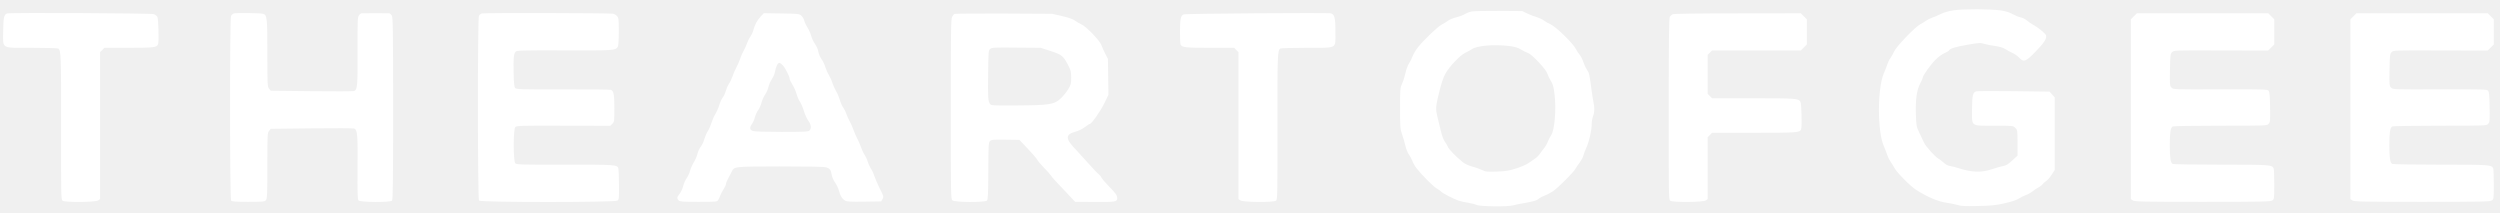
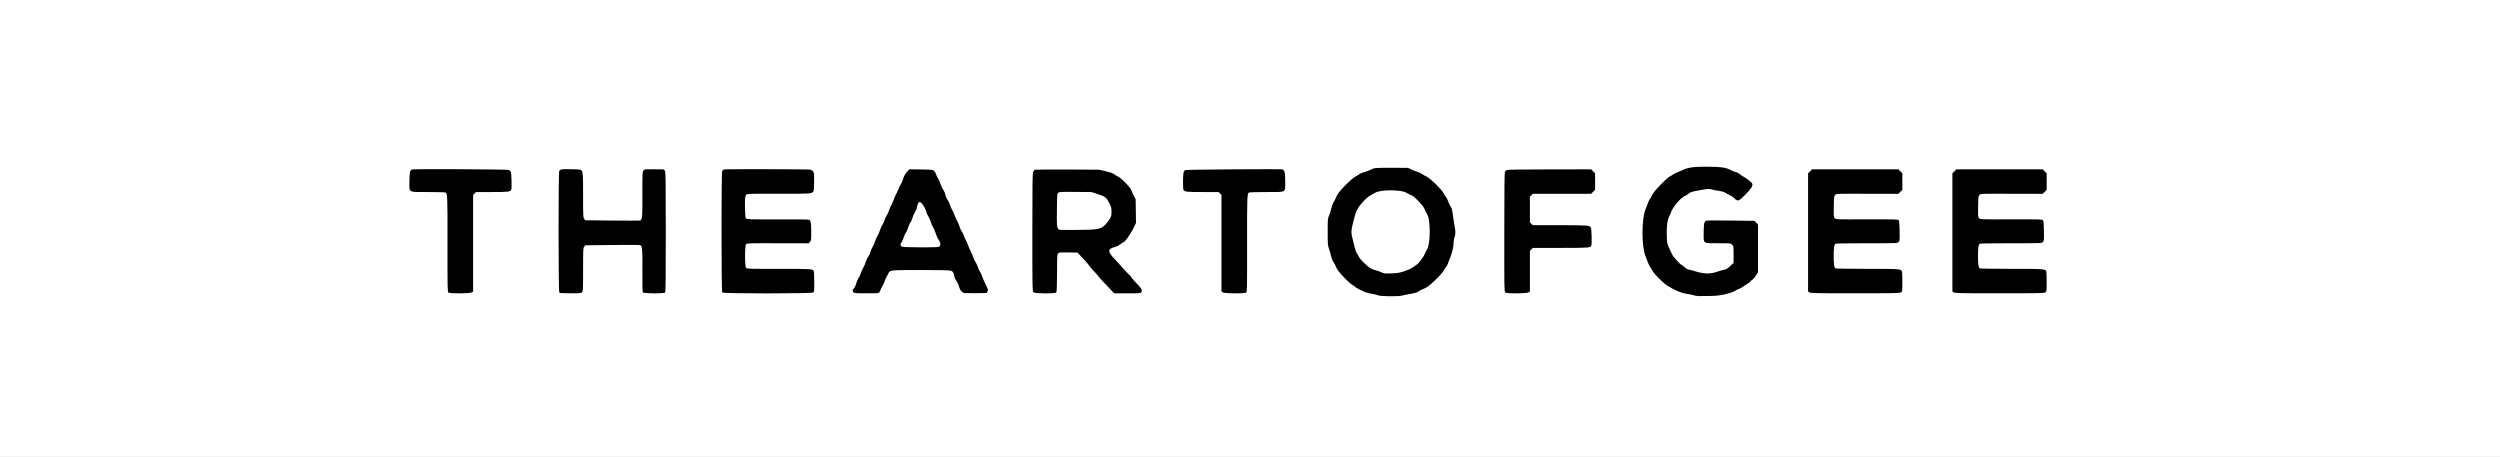
- <svg xmlns="http://www.w3.org/2000/svg" viewBox="36 36 2824 240" width="2824" height="240" role="img" aria-label="THEARTOFGEE">
-   <g transform="translate(0,312) scale(0.1,-0.1)" fill="#ffffff" stroke="none">
+ <svg xmlns="http://www.w3.org/2000/svg" viewBox="-664 -240 4296 784" width="4296" height="784" role="img" aria-label="THEARTOFGEE">
+   <rect x="-664" y="-240" width="4296" height="784" fill="#ffffff" />
+   <g transform="translate(0,312) scale(0.1,-0.1)" fill="#000000" stroke="none">
    <path d="M22433 2644 c-60 -8 -113 -24 -150 -42 -32 -16 -76 -35 -98 -42 -22 -7 -53 -23 -70 -35 -16 -13 -46 -30 -65 -40 -54 -27 -268 -249 -292 -303 -12 -26 -31 -60 -43 -77 -13 -16 -28 -48 -35 -70 -7 -22 -25 -69 -41 -105 -72 -169 -73 -649 -1 -816 16 -38 35 -87 42 -109 7 -22 23 -53 35 -70 12 -16 31 -48 43 -70 26 -51 184 -211 247 -250 134 -84 248 -132 342 -145 45 -6 102 -18 127 -26 35 -12 82 -14 228 -11 154 3 202 8 303 31 75 17 134 36 158 52 22 14 58 32 80 40 23 8 58 27 77 43 19 15 49 35 67 44 17 9 38 25 45 35 7 10 26 27 41 37 16 10 44 42 63 72 l34 53 0 410 0 410 -29 32 -29 33 -404 5 c-222 3 -413 2 -425 -2 -38 -12 -45 -43 -47 -199 -1 -204 -21 -189 251 -189 214 0 214 0 238 -25 24 -23 25 -29 25 -168 l0 -145 -60 -55 c-45 -42 -69 -57 -101 -62 -23 -4 -80 -20 -127 -36 -120 -41 -226 -37 -377 11 -33 11 -77 22 -98 25 -24 4 -51 18 -70 37 -18 16 -44 36 -58 44 -37 19 -148 142 -166 184 -8 19 -31 68 -51 108 -34 71 -36 79 -40 207 -6 169 10 280 49 353 16 30 29 60 29 66 0 23 92 151 145 203 30 30 75 62 99 72 24 11 47 24 51 30 14 24 69 41 208 65 136 24 150 24 194 10 26 -8 82 -19 123 -24 48 -7 86 -18 110 -33 19 -13 56 -33 81 -44 25 -11 59 -35 76 -53 53 -57 75 -49 189 69 98 101 128 149 115 184 -8 21 -90 88 -146 118 -22 12 -54 34 -71 49 -18 15 -49 31 -70 34 -22 4 -62 21 -91 37 -35 20 -77 33 -130 41 -123 17 -424 18 -530 2z" />
    <path d="M16982 2630 c-24 -5 -59 -19 -78 -31 -19 -11 -62 -27 -95 -35 -33 -8 -75 -25 -92 -38 -18 -13 -50 -33 -72 -44 -48 -25 -214 -185 -273 -263 -23 -30 -48 -74 -56 -96 -8 -23 -26 -58 -40 -80 -14 -21 -32 -69 -40 -108 -8 -38 -25 -92 -38 -120 -22 -48 -23 -61 -23 -280 0 -212 2 -235 22 -290 12 -33 29 -91 38 -129 8 -39 27 -85 41 -103 13 -18 31 -51 39 -73 8 -22 29 -59 47 -82 64 -81 194 -210 229 -228 19 -10 41 -26 49 -35 14 -17 131 -78 195 -101 22 -8 70 -19 108 -24 37 -6 81 -17 97 -25 35 -18 353 -22 410 -5 19 6 87 20 150 30 81 15 120 26 136 41 12 11 44 29 72 39 28 11 72 34 98 52 59 42 231 214 250 251 9 16 30 48 49 72 18 25 36 58 40 75 4 17 19 59 35 93 32 71 60 197 60 268 0 27 7 66 15 86 17 40 19 100 5 158 -5 22 -16 94 -25 160 -21 160 -23 169 -49 208 -13 19 -31 58 -41 88 -10 30 -28 65 -40 79 -13 14 -32 43 -43 65 -34 67 -228 256 -290 282 -20 8 -52 26 -70 40 -19 14 -55 31 -80 38 -26 7 -74 26 -107 41 l-60 29 -265 2 c-146 1 -284 -2 -308 -7z m428 -390 c63 -8 97 -18 130 -39 25 -15 61 -33 79 -39 48 -17 205 -184 220 -234 7 -21 25 -59 40 -83 22 -35 31 -65 41 -150 21 -172 1 -407 -39 -464 -11 -15 -27 -47 -37 -72 -9 -24 -27 -55 -39 -69 -12 -14 -34 -43 -48 -64 -14 -21 -41 -48 -61 -60 -19 -12 -49 -33 -68 -47 -18 -14 -78 -41 -133 -59 -86 -28 -118 -34 -226 -38 -113 -4 -129 -2 -166 17 -23 11 -72 29 -111 39 -44 12 -85 31 -112 53 -73 59 -158 146 -165 171 -5 12 -19 38 -33 56 -16 21 -33 68 -48 130 -12 53 -30 126 -39 161 -18 69 -16 111 9 216 37 156 56 214 87 269 46 80 161 200 218 228 25 11 59 31 76 42 59 41 252 57 425 36z" />
    <path d="M440 2608 c-35 -13 -42 -46 -44 -199 -2 -207 -32 -189 323 -189 157 0 291 -4 298 -8 32 -20 34 -66 33 -886 -1 -772 0 -821 16 -833 28 -21 372 -18 402 3 l22 15 0 830 0 830 25 24 24 25 275 0 c280 0 317 4 331 39 12 28 5 291 -8 312 -6 10 -23 23 -37 29 -29 11 -1629 19 -1660 8z" />
    <path d="M3000 2608 c-10 -4 -24 -16 -30 -27 -16 -30 -15 -2068 1 -2087 9 -11 49 -14 194 -14 164 0 184 2 198 18 15 17 17 58 17 389 0 350 1 372 19 394 l19 24 464 5 c254 3 471 2 480 -2 35 -16 40 -67 37 -437 -2 -284 0 -363 10 -375 19 -22 362 -24 380 -2 9 11 12 271 12 1042 -1 908 -2 1030 -16 1050 -9 13 -22 24 -30 24 -8 1 -78 1 -155 1 -77 0 -147 0 -155 -1 -8 0 -22 -11 -31 -25 -15 -22 -16 -67 -15 -401 2 -386 -2 -436 -37 -452 -9 -4 -226 -5 -480 -2 l-464 5 -19 24 c-18 22 -19 44 -19 403 0 409 -3 432 -53 443 -36 8 -307 11 -327 3z" />
    <path d="M5800 2608 c-10 -4 -24 -16 -30 -27 -16 -30 -15 -2068 1 -2087 17 -21 1536 -21 1564 0 17 12 19 28 17 180 0 92 -4 175 -7 185 -12 40 -36 42 -603 41 -489 -1 -546 0 -561 15 -24 24 -24 386 0 410 15 15 70 17 544 15 l528 -1 23 22 c23 22 24 28 24 175 0 156 -8 197 -39 209 -9 4 -253 6 -542 5 -482 -1 -527 1 -540 16 -10 13 -15 57 -17 173 -3 166 0 207 21 235 12 17 47 18 555 17 559 -2 569 -1 599 38 9 11 12 65 13 172 0 142 -2 157 -20 177 -11 12 -31 24 -43 27 -34 8 -1466 11 -1487 3z" />
    <path d="M14555 2610 c-445 -3 -817 -8 -825 -13 -33 -16 -39 -45 -41 -184 0 -76 2 -145 6 -154 14 -35 51 -39 331 -39 l275 0 24 -25 25 -24 0 -830 0 -830 22 -15 c30 -21 374 -24 402 -3 16 12 17 61 16 833 -1 820 1 866 33 886 7 4 141 8 298 8 351 0 323 -14 324 163 1 181 -9 219 -60 228 -11 2 -384 2 -830 -1z" />
    <path d="M8954 2575 c-41 -43 -67 -93 -84 -155 -6 -25 -22 -58 -34 -75 -13 -16 -29 -48 -36 -70 -7 -22 -23 -58 -36 -81 -13 -22 -33 -67 -44 -99 -11 -32 -31 -77 -44 -101 -13 -24 -32 -66 -41 -95 -10 -29 -28 -68 -42 -87 -13 -20 -28 -55 -34 -78 -6 -24 -22 -58 -35 -76 -14 -18 -32 -58 -40 -88 -9 -30 -29 -75 -44 -100 -16 -25 -35 -70 -44 -100 -9 -30 -27 -70 -40 -90 -13 -19 -31 -61 -40 -92 -9 -31 -27 -70 -41 -86 -13 -15 -29 -51 -36 -78 -6 -27 -25 -70 -41 -96 -16 -26 -36 -70 -43 -97 -7 -27 -24 -64 -38 -83 -14 -18 -32 -59 -40 -90 -8 -32 -27 -72 -41 -89 -30 -35 -32 -51 -10 -73 13 -14 48 -16 224 -16 206 0 210 0 224 23 8 12 17 33 21 46 4 13 20 44 36 69 16 25 29 53 29 62 0 9 10 34 21 55 12 22 30 57 40 77 36 70 9 66 545 68 315 0 498 -3 524 -10 44 -12 56 -28 66 -89 4 -23 20 -60 37 -83 16 -23 36 -64 43 -90 15 -58 35 -92 68 -113 19 -13 56 -15 217 -13 l193 3 15 27 c15 26 13 31 -32 120 -25 51 -53 115 -61 141 -8 27 -26 65 -40 85 -13 21 -29 56 -35 78 -6 23 -22 57 -35 76 -13 19 -31 58 -41 87 -9 29 -28 71 -41 95 -13 24 -33 69 -44 101 -11 32 -31 77 -44 99 -13 23 -29 59 -36 81 -7 22 -23 54 -35 70 -13 17 -30 56 -39 89 -10 32 -28 75 -41 95 -12 20 -31 61 -41 91 -9 30 -28 71 -40 90 -13 20 -31 60 -40 89 -8 29 -28 71 -44 93 -16 22 -32 60 -36 84 -3 25 -20 62 -37 86 -16 23 -36 63 -43 90 -7 27 -26 70 -42 96 -17 26 -33 61 -37 78 -3 17 -17 42 -31 55 -25 23 -31 24 -226 27 l-200 3 -34 -36z m248 -552 c28 -30 78 -127 78 -154 0 -8 14 -37 31 -65 18 -27 38 -73 46 -103 8 -30 25 -70 39 -90 13 -20 34 -67 45 -106 12 -38 34 -88 50 -109 32 -44 37 -86 13 -110 -13 -14 -56 -16 -314 -16 -172 0 -310 4 -325 10 -37 14 -41 36 -12 78 14 20 30 56 35 80 6 23 21 57 35 76 14 18 32 58 40 90 9 31 27 72 41 90 14 19 30 56 36 82 6 27 24 68 40 92 16 24 32 62 35 85 9 52 31 97 48 97 7 0 25 -12 39 -27z" />
    <path d="M11142 2603 c-7 -2 -19 -18 -27 -33 -13 -25 -15 -168 -15 -1043 0 -970 1 -1015 18 -1030 26 -24 373 -25 392 -2 10 12 13 94 14 335 1 290 3 321 19 337 15 15 36 17 175 15 l157 -2 93 -98 c51 -53 100 -110 109 -127 9 -16 43 -56 76 -90 33 -33 67 -71 76 -85 15 -24 63 -76 211 -231 l65 -69 222 -1 c234 -2 253 1 253 43 0 31 -18 57 -92 131 -38 39 -76 83 -84 98 -7 15 -23 34 -34 42 -12 8 -66 66 -122 128 -55 62 -112 125 -127 140 -129 131 -132 180 -11 212 32 8 77 30 104 51 26 20 51 36 56 36 20 0 119 141 164 232 l47 97 -3 203 -3 203 -31 60 c-17 33 -36 76 -43 96 -15 48 -174 213 -226 234 -21 9 -54 28 -72 42 -22 17 -70 34 -145 51 l-113 26 -545 3 c-300 1 -551 -1 -558 -4z m1085 -419 c126 -41 143 -54 197 -157 32 -61 36 -77 36 -144 0 -68 -3 -81 -34 -132 -19 -31 -56 -77 -83 -102 -73 -69 -126 -78 -492 -80 -275 -2 -295 -1 -307 16 -23 31 -26 72 -22 344 3 251 4 264 24 279 18 15 51 17 295 14 l274 -2 112 -36z" />
    <path d="M19255 2599 c-12 -6 -26 -19 -33 -29 -9 -14 -12 -277 -12 -1042 -1 -962 0 -1023 16 -1035 28 -21 372 -18 402 3 l22 15 0 350 0 350 25 24 24 25 475 0 c486 0 517 2 531 39 12 28 5 291 -7 311 -24 38 -47 40 -529 40 l-470 0 -24 25 -25 24 0 221 0 221 25 24 24 25 502 0 501 0 34 34 34 34 0 142 0 142 -34 34 -34 34 -713 -1 c-452 0 -722 -4 -734 -10z" />
    <path d="M24464 2576 l-34 -34 0 -1015 0 -1016 22 -15 c20 -14 111 -16 788 -16 677 0 768 2 788 16 21 15 22 21 22 179 0 90 -3 171 -6 180 -17 44 -34 45 -596 45 -293 0 -538 4 -545 8 -25 16 -33 68 -33 212 0 144 8 196 33 212 7 4 249 8 538 8 516 0 526 0 544 20 20 22 21 30 17 231 -1 84 -6 131 -15 143 -12 17 -45 18 -545 17 -528 -2 -531 -2 -552 19 -20 20 -21 29 -18 200 3 167 4 181 24 201 21 21 25 21 553 19 l532 -1 35 35 34 34 0 142 0 142 -34 34 -34 34 -742 0 -742 0 -34 -34z" />
    <path d="M26944 2576 l-34 -34 0 -1015 0 -1016 22 -15 c20 -14 111 -16 788 -16 677 0 768 2 788 16 21 15 22 21 22 179 0 90 -3 171 -6 180 -17 44 -34 45 -596 45 -293 0 -538 4 -545 8 -25 16 -33 68 -33 212 0 144 8 196 33 212 7 4 249 8 538 8 516 0 526 0 544 20 20 22 21 30 17 231 -1 84 -6 131 -15 143 -12 17 -45 18 -545 17 -528 -2 -531 -2 -552 19 -20 20 -21 29 -18 200 3 167 4 181 24 201 21 21 25 21 553 19 l532 -1 35 35 34 34 0 142 0 142 -34 34 -34 34 -742 0 -742 0 -34 -34z" />
  </g>
</svg>
